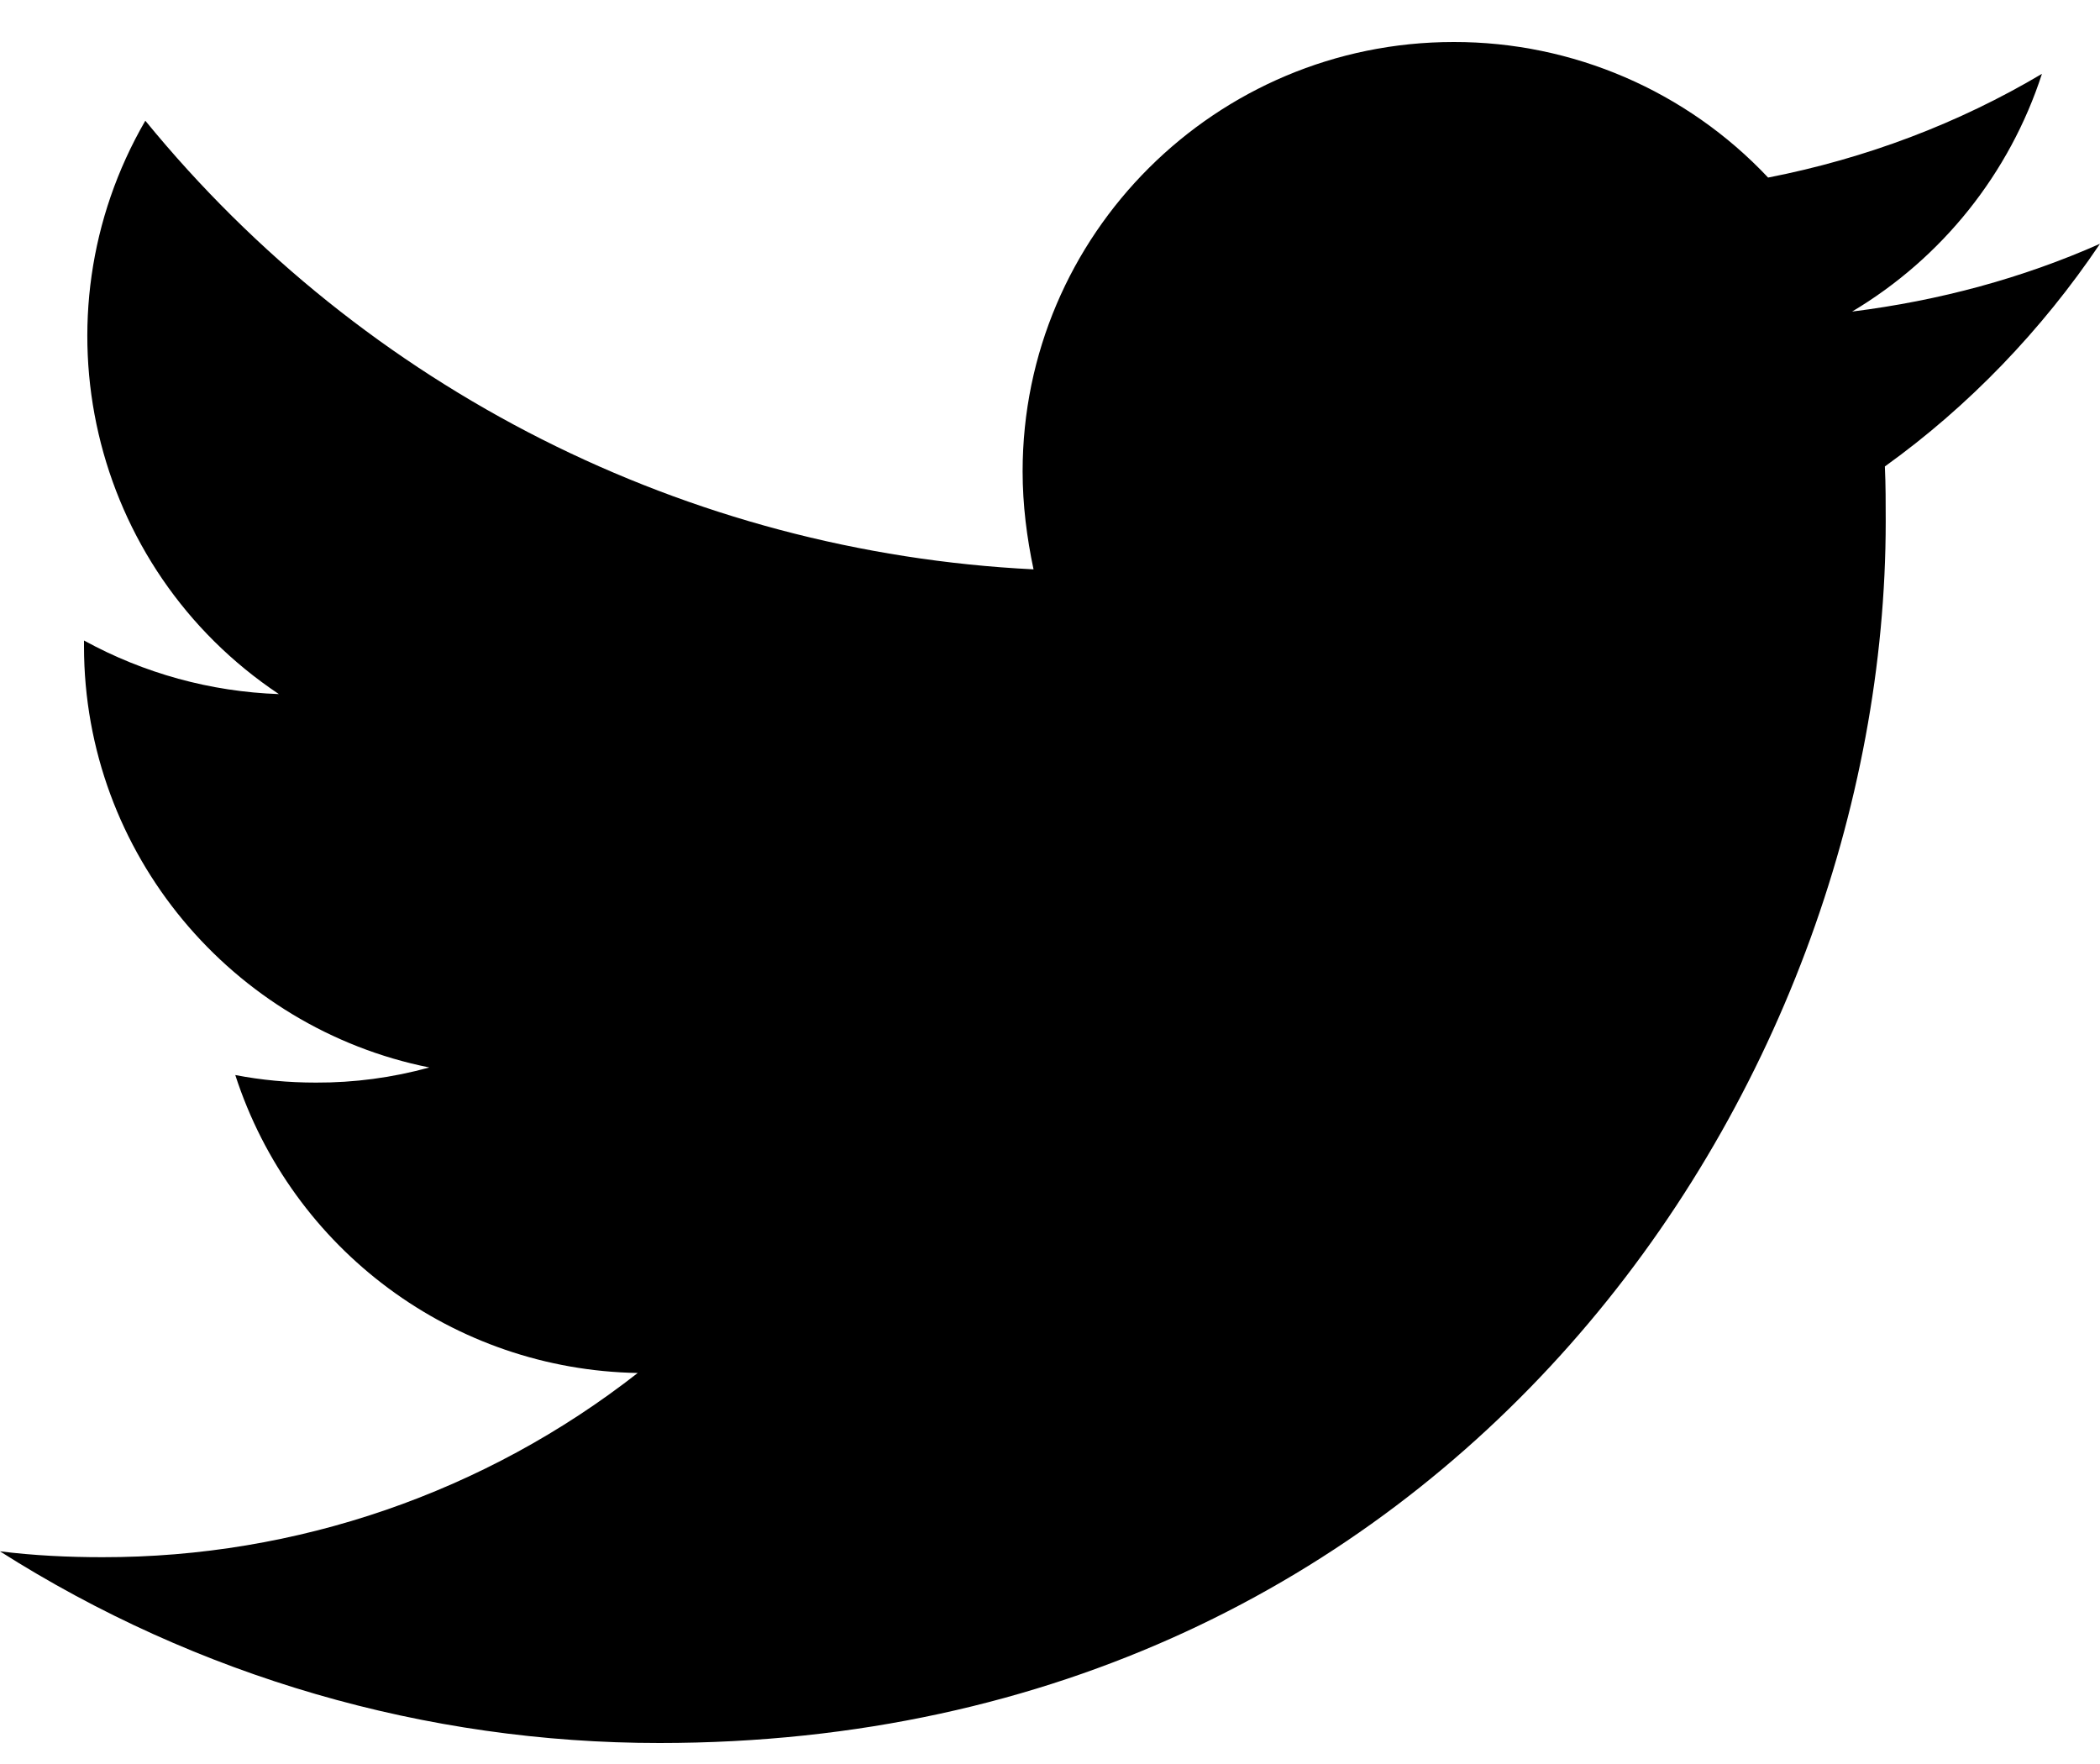
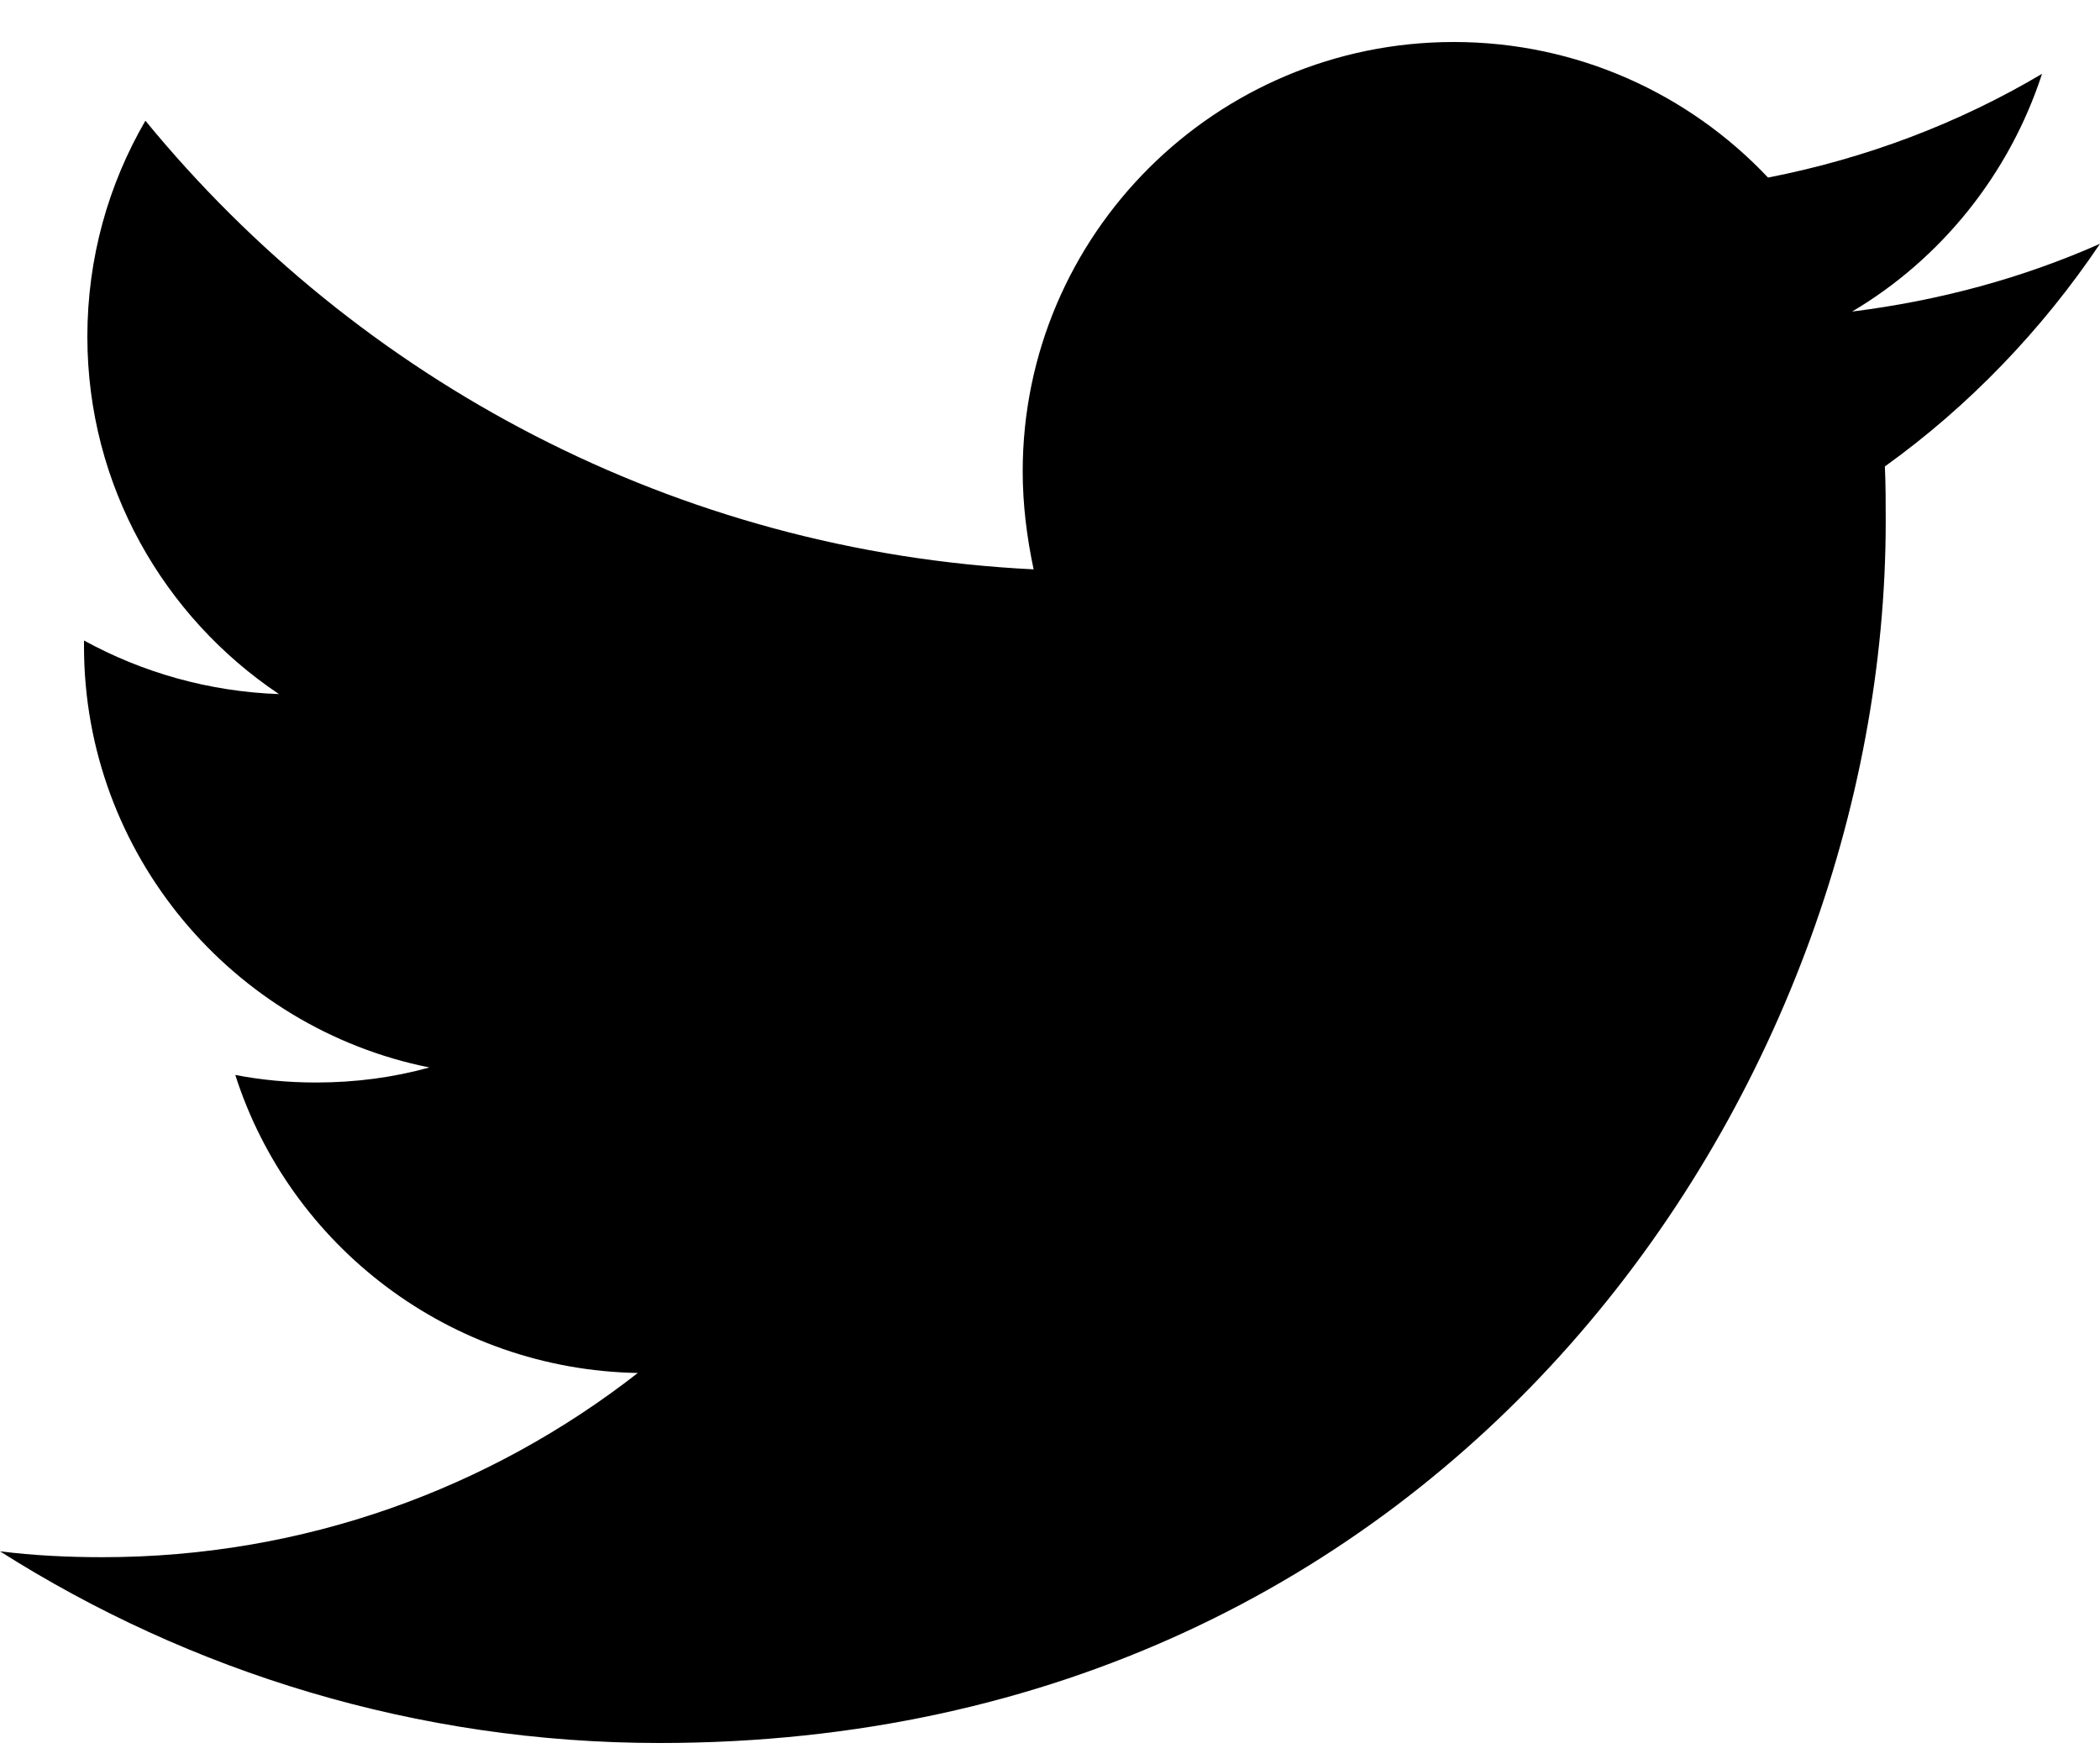
- <svg xmlns="http://www.w3.org/2000/svg" viewBox="0 0 25 21">
-   <path d="M7.853 20.75c9.434 0 14.596-7.793 14.596-14.54 0-.219 0-.438-.01-.657 1-.718 1.87-1.625 2.561-2.651-.92.408-1.91.677-2.951.807a5.145 5.145 0 002.26-2.83c-.99.588-2.09 1.006-3.26 1.235A5.13 5.13 0 0017.306.5c-2.831 0-5.132 2.292-5.132 5.112 0 .399.05.788.13 1.166A14.586 14.586 0 011.73 1.437a5.119 5.119 0 001.59 6.826A5.198 5.198 0 011 7.625v.07c0 2.472 1.77 4.544 4.111 5.013a5 5 0 01-1.35.18c-.33 0-.65-.03-.96-.09a5.127 5.127 0 004.791 3.547 10.314 10.314 0 01-6.373 2.193c-.41 0-.82-.02-1.22-.07a14.633 14.633 0 007.853 2.282" fill="currentColor" fill-rule="evenodd" />
+ <svg xmlns="http://www.w3.org/2000/svg" width="25px" height="21px" viewBox="0 0 25 21" version="1.1">
+   <g id="News-Listing-+-Detail--✔" stroke="none" stroke-width="1" fill="" fill-rule="evenodd">
+     <g id="News-Detail----Simple" transform="translate(-1068, -589)" fill="">
+       <g id="News-Metadata" transform="translate(0, 560)">
+         <g id="Social-/-Twitter" transform="translate(1068, 29.5)">
+           <path d="M7.853,20.25 C17.287,20.25 22.449,12.457 22.449,5.71 C22.449,5.491 22.449,5.272 22.439,5.053 C23.439,4.335 24.31,3.428 25,2.402 C24.08,2.81 23.089,3.079 22.049,3.209 C23.109,2.581 23.92,1.575 24.31,0.379 C23.319,0.967 22.219,1.385 21.048,1.614 C20.108,0.618 18.778,0 17.307,0 C14.476,0 12.175,2.292 12.175,5.112 C12.175,5.511 12.225,5.9 12.305,6.278 C8.043,6.069 4.262,4.026 1.731,0.937 C1.291,1.694 1.04,2.571 1.04,3.508 C1.04,5.282 1.951,6.846 3.321,7.763 C2.481,7.733 1.691,7.504 1,7.125 C1,7.145 1,7.165 1,7.195 C1,9.667 2.771,11.739 5.112,12.208 C4.682,12.327 4.232,12.387 3.762,12.387 C3.431,12.387 3.111,12.357 2.801,12.297 C3.451,14.33 5.352,15.805 7.593,15.845 C5.832,17.22 3.621,18.038 1.22,18.038 C0.81,18.038 0.4,18.018 0,17.968 C2.261,19.403 4.962,20.25 7.853,20.25" id="Twitter-Icon" />
+         </g>
+       </g>
+     </g>
+   </g>
</svg>
